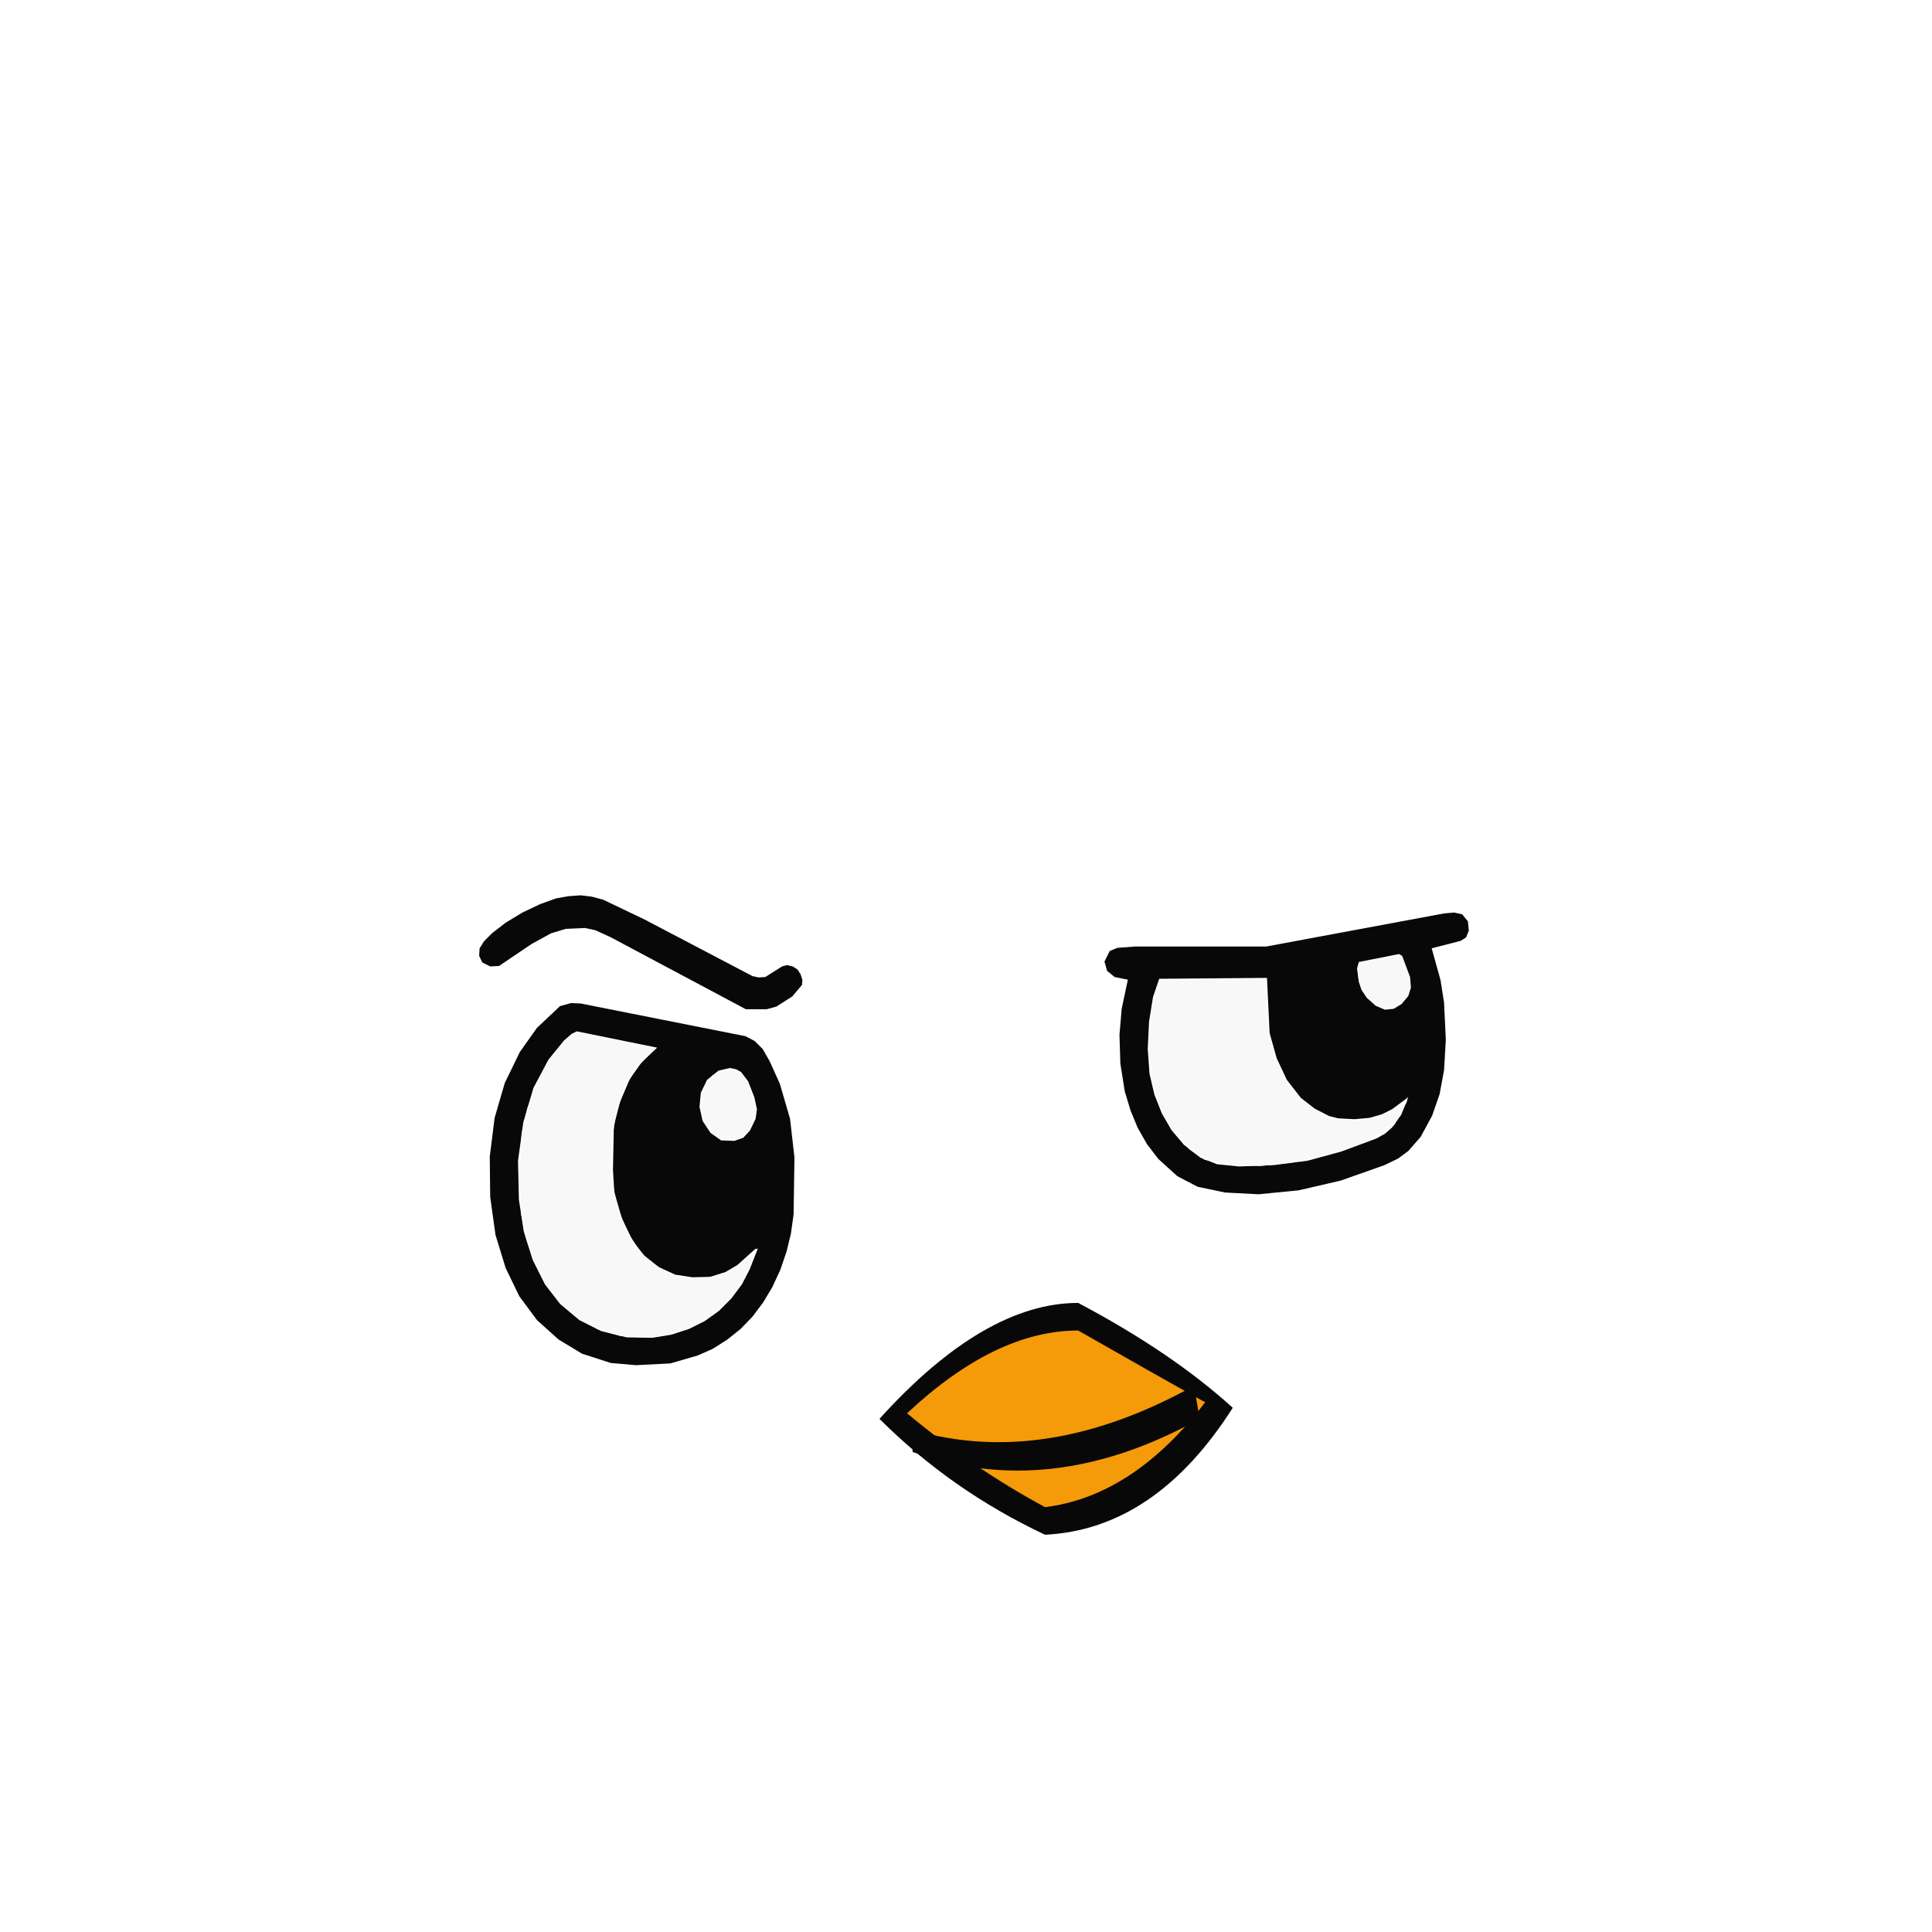
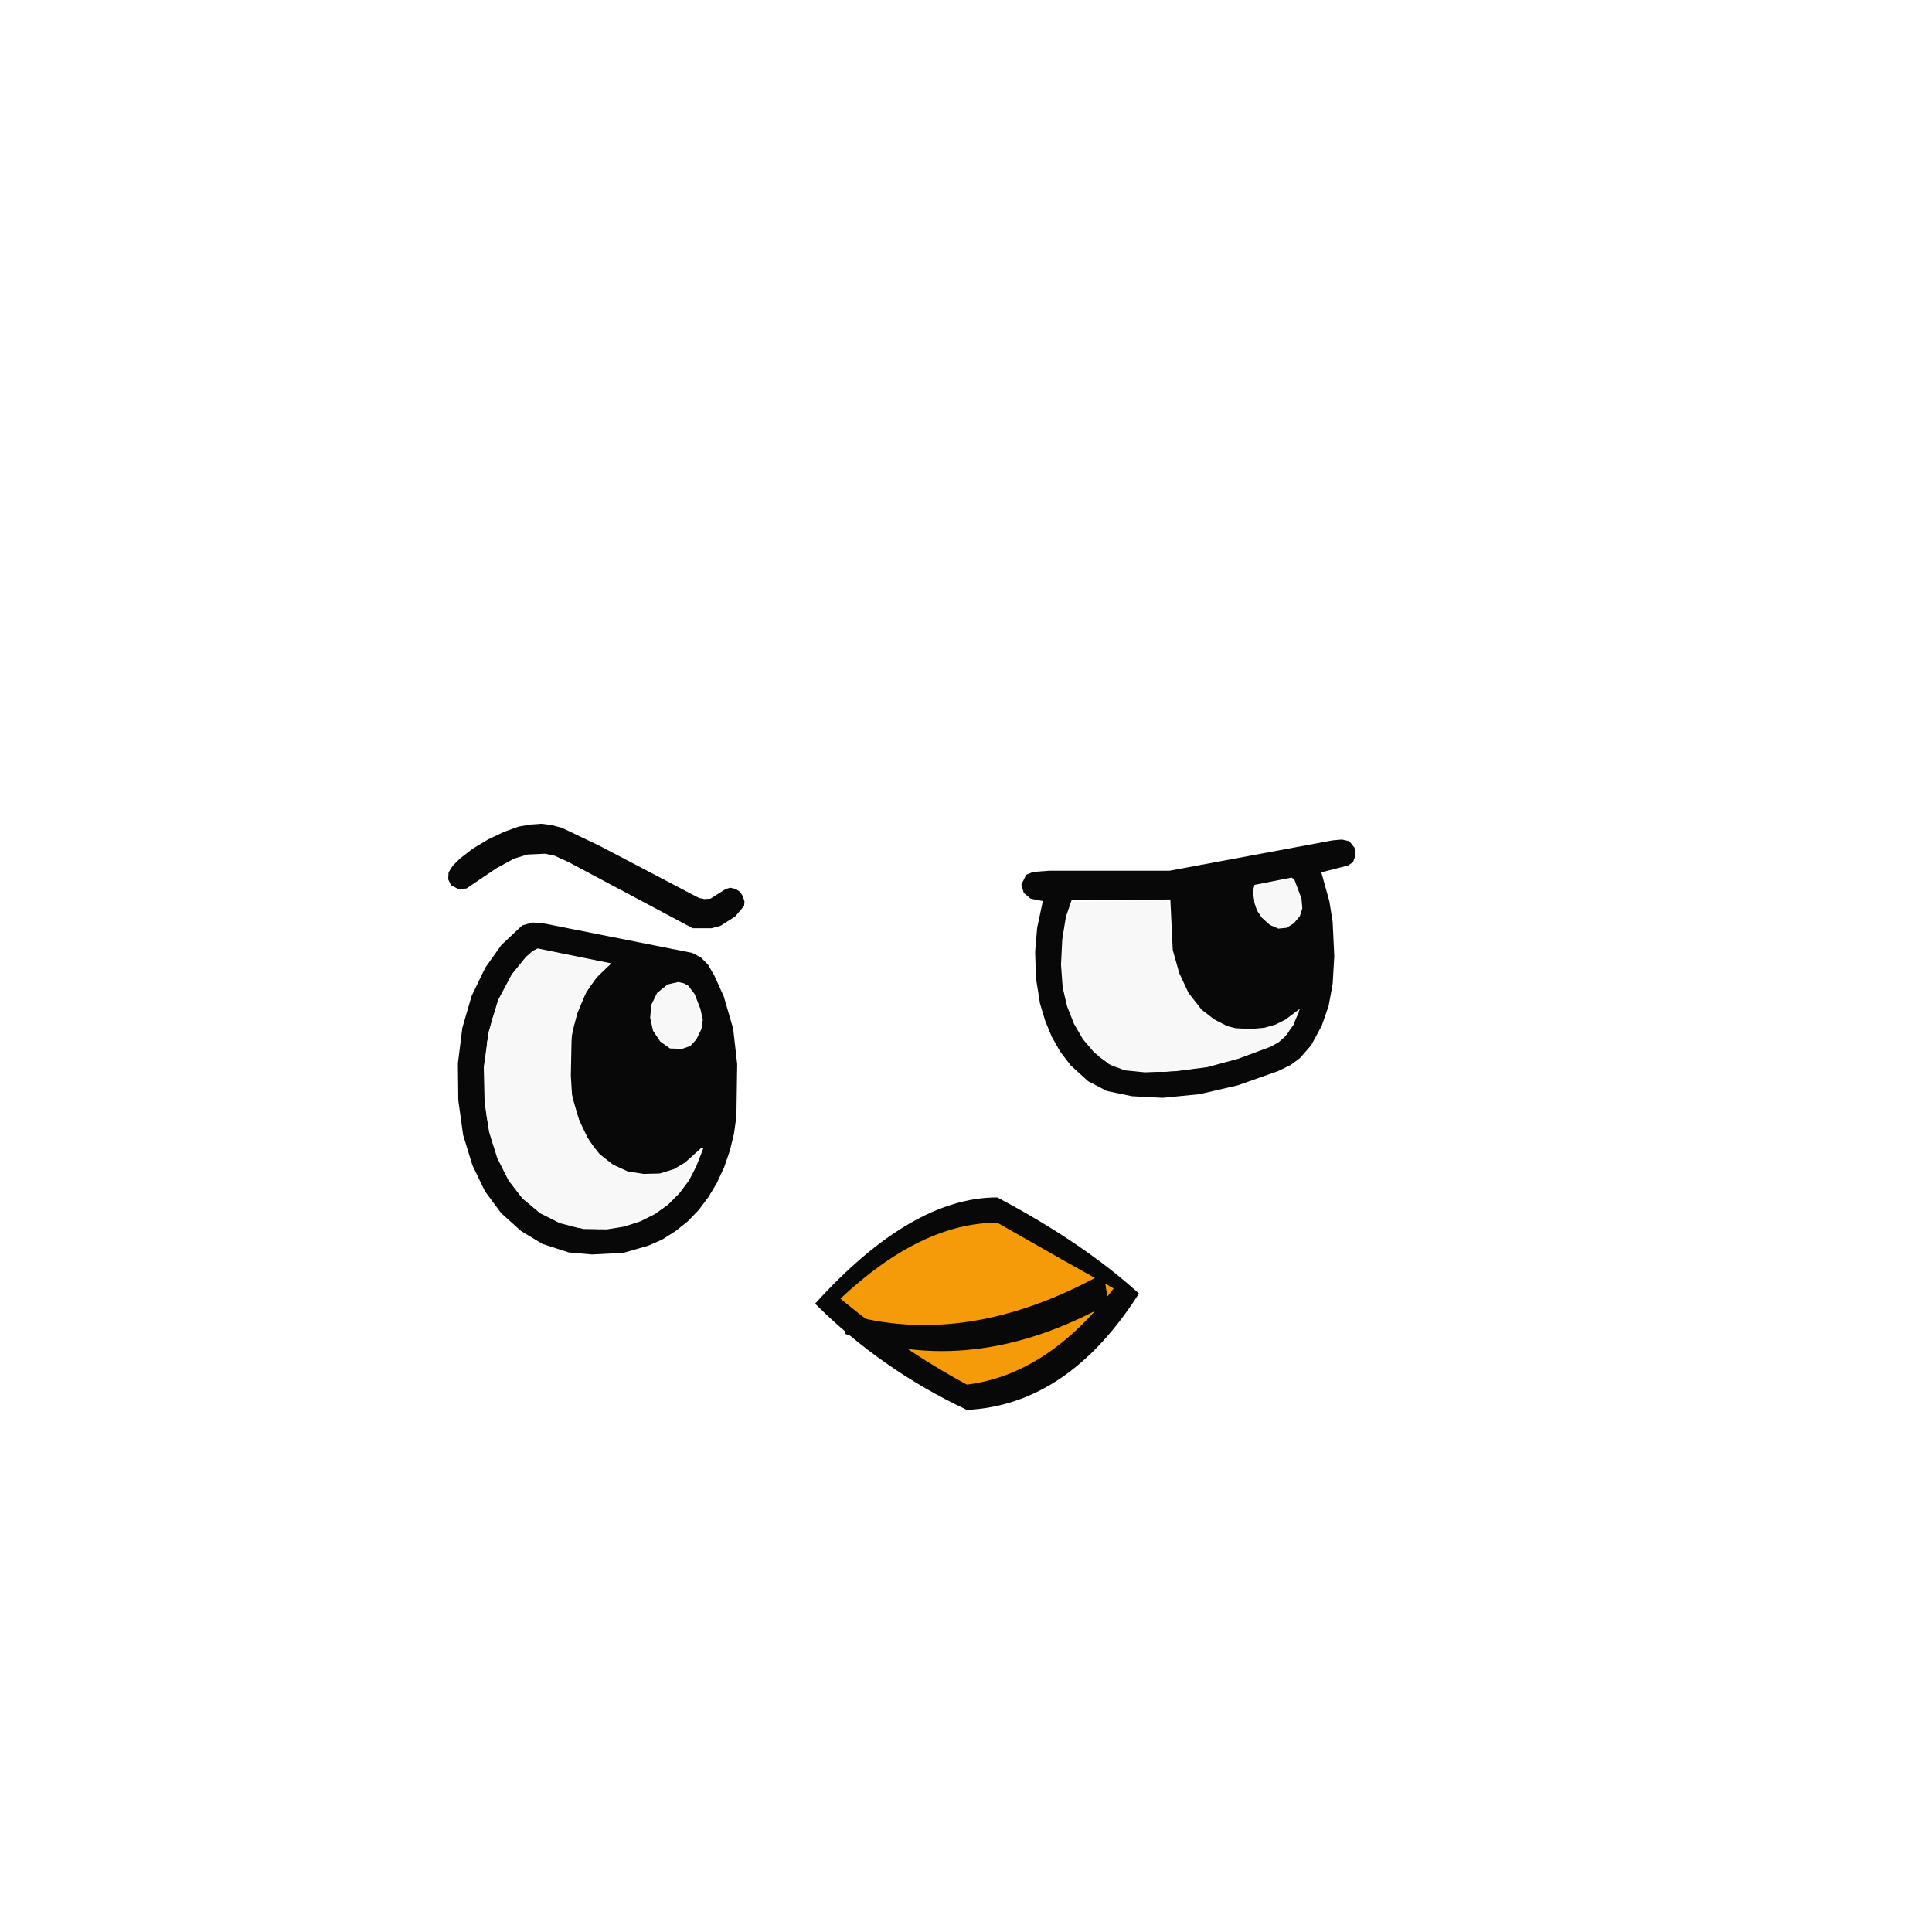
<svg xmlns="http://www.w3.org/2000/svg" viewBox="0 0 420 420">
  <g class="sthings-face" data-face="skeptical">
    <g data-pip-part="eye-0">
-       <path fill="#080808" fill-rule="evenodd" d="M121.733 218.73 124.133 218.058 126.245 218.154 162.053 225.258 164.069 226.314 165.797 228.042 167.333 230.73 169.541 235.626 171.749 243.21 172.709 251.658 172.517 264.042 171.941 268.17 170.981 272.106 169.637 276.042 167.909 279.786 165.893 283.146 163.589 286.218 160.997 288.906 158.117 291.21 154.949 293.226 151.685 294.666 145.733 296.394 138.245 296.778 132.773 296.298 126.533 294.282 121.445 291.21 116.741 286.986 112.901 281.802 109.925 275.658 107.717 268.458 106.565 260.202 106.469 251.466 107.525 243.018 109.733 235.434 112.997 228.714 116.741 223.434 121.733 218.73ZM125.381 224.202 124.229 224.778 122.597 226.218 119.237 230.346 115.973 236.49 113.765 243.978 112.613 252.33 112.805 260.778 113.861 267.69 115.781 273.834 118.469 279.21 121.733 283.434 125.957 286.986 130.757 289.386 136.229 290.73 141.797 290.826 145.925 290.154 149.765 288.906 153.221 287.178 156.293 284.97 158.981 282.282 161.285 279.21 163.013 275.85 164.741 271.434 164.165 271.53 160.325 274.986 157.733 276.522 154.373 277.578 150.533 277.674 146.789 277.098 143.237 275.466 140.069 272.97 137.573 269.802 135.173 264.81 133.541 259.146 133.253 254.346 133.445 244.746 134.789 239.562 136.901 234.57 139.493 230.922 142.853 227.754 125.381 224.202ZM120.869 195.306 123.557 194.826 126.245 194.634 128.645 194.922 131.141 195.594 140.165 199.914 163.589 212.202 164.933 212.49 166.373 212.394 170.021 210.09 171.077 209.802 172.325 210.09 173.381 210.762 174.053 211.818 174.437 213.066 174.341 214.122 172.229 216.618 168.773 218.826 166.661 219.402H162.149L132.773 203.754L129.413 202.218L127.205 201.738L122.981 201.93L119.813 202.89L115.589 205.194L108.485 209.994L106.565 210.09L104.837 209.226L104.165 207.786L104.261 206.154L105.221 204.618L106.949 202.89L109.925 200.586L113.573 198.378L117.413 196.554L120.869 195.306ZM161.093 233.034 160.037 232.458 158.693 232.17 156.197 232.746 153.701 234.762 152.357 237.546 152.069 240.618 152.741 243.69 154.469 246.282 156.773 247.914 159.653 248.01 161.573 247.338 163.013 245.802 164.261 243.21 164.549 241.098 163.973 238.506 162.629 235.05 161.093 233.034Z" />
-       <path fill="#f8f8f8" fill-rule="evenodd" d="M122.789 226.122 125.189 224.394 142.565 227.754 138.437 232.074 135.749 236.586 133.925 242.154 132.869 249.066 132.965 255.882 134.117 262.026 136.325 267.69 139.397 272.394 142.085 274.794 145.061 276.618 148.229 277.674 151.589 277.962 154.853 277.578 157.829 276.618 160.325 275.178 164.069 272.298 161.765 277.77 158.789 282.282 155.045 285.834 150.341 288.522 145.541 290.058 140.069 290.73 134.885 290.442 130.181 289.098 125.861 286.794 122.117 283.722 118.949 279.69 116.453 275.082 114.437 269.514 113.285 263.946 112.997 255.018 113.381 246.474 114.629 240.906 116.837 235.05 119.717 229.962 122.789 226.122ZM154.949 233.706 157.445 232.554 160.037 232.746 161.669 233.994 163.205 236.874 164.165 240.234 164.069 242.826 162.821 245.706 161.669 246.954 160.517 247.53 158.213 247.818 156.101 247.338 154.181 245.706 152.933 243.498 152.357 240.81 152.549 238.122 153.413 235.626 154.949 233.706Z" />
+       <path fill="#080808" fill-rule="evenodd" d="M113.532 201.169 115.732 200.553 117.668 200.641 150.492 207.153 152.34 208.121 153.924 209.705 155.332 212.169 157.356 216.657 159.38 223.609 160.26 231.353 160.084 242.705 159.556 246.489 158.676 250.097 157.444 253.705 155.86 257.137 154.012 260.217 151.9 263.033 149.524 265.497 146.884 267.609 143.98 269.457 140.988 270.777 135.532 272.361 128.668 272.713 123.652 272.273 117.932 270.425 113.268 267.609 108.956 263.737 105.436 258.985 102.708 253.353 100.684 246.753 99.628 239.185 99.54 231.177 100.508 223.433 102.532 216.481 105.524 210.321 108.956 205.481 113.532 201.169ZM116.876 206.185 115.82 206.713 114.324 208.033 111.244 211.817 108.252 217.449 106.228 224.313 105.172 231.969 105.348 239.713 106.316 246.049 108.076 251.681 110.54 256.609 113.532 260.481 117.404 263.737 121.804 265.937 126.82 267.169 131.924 267.257 135.708 266.641 139.228 265.497 142.396 263.913 145.212 261.889 147.676 259.425 149.788 256.609 151.372 253.529 152.956 249.481 152.428 249.569 148.908 252.737 146.532 254.145 143.452 255.113 139.932 255.201 136.5 254.673 133.244 253.177 130.34 250.889 128.052 247.985 125.852 243.409 124.356 238.217 124.092 233.817 124.268 225.017 125.5 220.265 127.436 215.689 129.812 212.345 132.892 209.441 116.876 206.185ZM112.74 179.697 115.204 179.257 117.668 179.081 119.868 179.345 122.156 179.961 130.428 183.921 151.9 195.185 153.132 195.449 154.452 195.361 157.796 193.249 158.764 192.985 159.908 193.249 160.876 193.865 161.492 194.833 161.844 195.977 161.756 196.945 159.82 199.233 156.652 201.257 154.716 201.785H150.58L123.652 187.441L120.572 186.033L118.548 185.593L114.676 185.769L111.772 186.649L107.9 188.761L101.388 193.161L99.628 193.249L98.044 192.457L97.428 191.137L97.516 189.641L98.396 188.233L99.98 186.649L102.708 184.537L106.052 182.513L109.572 180.841L112.74 179.697ZM149.612 214.281 148.644 213.753 147.412 213.489 145.124 214.017 142.836 215.865 141.604 218.417 141.34 221.233 141.956 224.049 143.54 226.425 145.652 227.921 148.292 228.009 150.052 227.393 151.372 225.985 152.516 223.609 152.78 221.673 152.252 219.297 151.02 216.129 149.612 214.281Z" />
+       <path fill="#f8f8f8" fill-rule="evenodd" d="M114.5 207.945 116.7 206.361 132.628 209.441 128.844 213.401 126.38 217.537 124.708 222.641 123.74 228.977 123.828 235.225 124.884 240.857 126.908 246.049 129.724 250.361 132.188 252.561 134.916 254.233 137.82 255.201 140.9 255.465 143.892 255.113 146.62 254.233 148.908 252.913 152.34 250.273 150.228 255.289 147.5 259.425 144.068 262.681 139.756 265.145 135.356 266.553 130.34 267.169 125.588 266.905 121.276 265.673 117.316 263.561 113.884 260.745 110.98 257.049 108.692 252.825 106.844 247.721 105.788 242.617 105.524 234.433 105.876 226.601 107.02 221.497 109.044 216.129 111.684 211.465 114.5 207.945ZM143.98 214.897 146.268 213.841 148.644 214.017 150.14 215.161 151.548 217.801 152.428 220.881 152.34 223.257 151.196 225.897 150.14 227.041 149.084 227.569 146.972 227.833 145.036 227.393 143.276 225.897 142.132 223.873 141.604 221.409 141.78 218.945 142.572 216.657 143.98 214.897Z" />
    </g>
    <g data-pip-part="eye-1">
-       <path fill="#080808" fill-rule="evenodd" d="M313.925 198.57 316.133 198.378 317.861 198.762 319.109 200.298 319.301 202.314 318.725 203.754 317.573 204.522 311.237 206.154 313.157 213.066 313.925 217.962 314.309 226.026 313.925 232.65 312.965 237.834 311.333 242.538 308.837 247.146 306.149 250.218 303.941 251.85 300.965 253.29 291.461 256.65 282.341 258.762 273.605 259.626 266.309 259.242 260.357 257.994 255.941 255.69 251.813 251.946 249.317 248.682 247.301 245.13 245.765 241.386 244.517 237.258 243.557 231.21 243.365 224.97 243.845 219.306 245.189 212.97 242.309 212.394 240.677 211.05 240.101 209.034 241.253 206.73 242.885 206.058 246.725 205.77H275.237L313.925 198.57ZM275.429 212.586 252.005 212.778 250.661 216.714 249.797 222.09 249.509 228.042 249.893 233.418 250.949 237.93 252.581 242.058 254.693 245.706 257.381 248.874 260.933 251.658 264.581 253.098 269.381 253.578 276.869 253.29 284.261 252.33 291.653 250.314 299.141 247.53 301.061 246.474 302.597 245.13 304.613 242.346 306.149 238.506 302.693 241.098 300.389 242.25 297.701 243.018 294.437 243.306 290.885 243.114 288.965 242.634 285.797 241.002 282.821 238.698 279.749 234.762 277.541 230.058 276.005 224.586 275.429 212.586ZM304.805 207.786 304.133 207.402 295.397 209.13 295.013 210.57 295.397 213.45 295.973 215.178 297.125 216.906 299.045 218.634 301.061 219.498 302.981 219.306 304.709 218.25 306.149 216.522 306.725 214.698 306.533 212.394 304.805 207.786Z" />
-       <path fill="#f8f8f8" fill-rule="evenodd" d="M252.005 213.162 274.853 212.874 275.237 214.122 275.621 223.338 276.965 229.194 279.557 235.05 281.381 237.354 283.781 239.754 286.277 241.578 288.581 242.634 291.461 243.402 294.341 243.594 296.933 243.402 299.525 242.73 302.309 241.482 305.957 239.082 305.765 239.658 303.173 244.458 301.637 245.898 296.549 248.394 289.541 250.794 281.477 252.618 273.989 253.482 267.173 253.29 261.893 252.138 258.629 249.93 255.557 246.57 252.965 242.346 251.045 237.546 250.085 232.746 249.701 227.082 250.181 220.938 252.005 213.162ZM297.605 208.746 303.365 207.786 304.421 207.882 304.997 208.458 306.245 212.01 306.629 214.506 305.861 216.714 304.133 218.442 302.501 219.114 300.293 218.922 298.373 217.962 296.741 216.138 295.397 213.258 295.109 210.282 295.685 209.418 297.605 208.746Z" />
+       <path fill="#080808" fill-rule="evenodd" d="M289.708 182.689 291.732 182.513 293.316 182.865 294.46 184.273 294.636 186.121 294.108 187.441 293.052 188.145 287.244 189.641 289.004 195.977 289.708 200.465 290.06 207.857 289.708 213.929 288.828 218.681 287.332 222.993 285.044 227.217 282.58 230.033 280.556 231.529 277.828 232.849 269.116 235.929 260.756 237.865 252.748 238.657 246.06 238.305 240.604 237.161 236.556 235.049 232.772 231.617 230.484 228.625 228.636 225.369 227.228 221.937 226.084 218.153 225.204 212.609 225.028 206.889 225.468 201.697 226.7 195.889 224.06 195.361 222.564 194.129 222.036 192.281 223.092 190.169 224.588 189.553 228.108 189.289H254.244L289.708 182.689ZM254.42 195.537 232.948 195.713 231.716 199.321 230.924 204.249 230.66 209.705 231.012 214.633 231.98 218.769 233.476 222.553 235.412 225.897 237.876 228.801 241.132 231.353 244.476 232.673 248.876 233.113 255.74 232.849 262.516 231.969 269.292 230.121 276.156 227.569 277.916 226.601 279.324 225.369 281.172 222.817 282.58 219.297 279.412 221.673 277.3 222.729 274.836 223.433 271.844 223.697 268.588 223.521 266.828 223.081 263.924 221.585 261.196 219.473 258.38 215.865 256.356 211.553 254.948 206.537 254.42 195.537ZM281.348 191.137 280.732 190.785 272.724 192.369 272.372 193.689 272.724 196.329 273.252 197.913 274.308 199.497 276.068 201.081 277.916 201.873 279.676 201.697 281.26 200.729 282.58 199.145 283.108 197.473 282.932 195.361 281.348 191.137Z" />
+       <path fill="#f8f8f8" fill-rule="evenodd" d="M232.948 196.065 253.892 195.801 254.244 196.945 254.596 205.393 255.828 210.761 258.204 216.129 259.876 218.241 262.076 220.441 264.364 222.113 266.476 223.081 269.116 223.785 271.756 223.961 274.132 223.785 276.508 223.169 279.06 222.025 282.404 219.825 282.228 220.353 279.852 224.753 278.444 226.073 273.78 228.361 267.356 230.561 259.964 232.233 253.1 233.025 246.852 232.849 242.012 231.793 239.02 229.769 236.204 226.689 233.828 222.817 232.068 218.417 231.188 214.017 230.836 208.825 231.276 203.193 232.948 196.065ZM274.748 192.017 280.028 191.137 280.996 191.225 281.524 191.753 282.668 195.009 283.02 197.297 282.316 199.321 280.732 200.905 279.236 201.521 277.212 201.345 275.452 200.465 273.956 198.793 272.724 196.153 272.46 193.425 272.988 192.633 274.748 192.017Z" />
    </g>
    <g data-pip-part="beak">
-       <path fill="#080808" fill-rule="evenodd" d="M191.189 308.442Q213.989 283.242 234.389 283.242Q254.789 294.042 267.989 306.042Q251.189 332.442 227.189 333.642Q206.789 324.042 191.189 308.442Z" />
-       <path fill="#f59a08" fill-rule="evenodd" d="M197.189 307.242Q216.389 289.242 234.389 289.242Q251.189 298.842 261.989 304.842Q246.389 325.242 227.189 327.642Q211.589 319.242 197.189 307.242Z" />
-       <path fill="#080808" fill-rule="evenodd" d="M198.389 310.842Q227.189 319.242 259.589 301.242L260.789 308.442Q228.389 326.442 198.389 315.642V310.842Z" />
+       <path fill="#080808" fill-rule="evenodd" d="M177.2 283.405Q198.1 260.305 216.8 260.305Q235.5 270.205 247.6 281.205Q232.2 305.405 210.2 306.505Q191.5 297.705 177.2 283.405Z" />
+       <path fill="#f59a08" fill-rule="evenodd" d="M182.7 282.305Q200.3 265.805 216.8 265.805Q232.2 274.605 242.1 280.105Q227.8 298.805 210.2 301.005Q195.9 293.305 182.7 282.305Z" />
+       <path fill="#080808" fill-rule="evenodd" d="M183.8 285.605Q210.2 293.305 239.9 276.805L241.0 283.405Q211.3 299.905 183.8 290.005V285.605Z" />
    </g>
  </g>
</svg>
